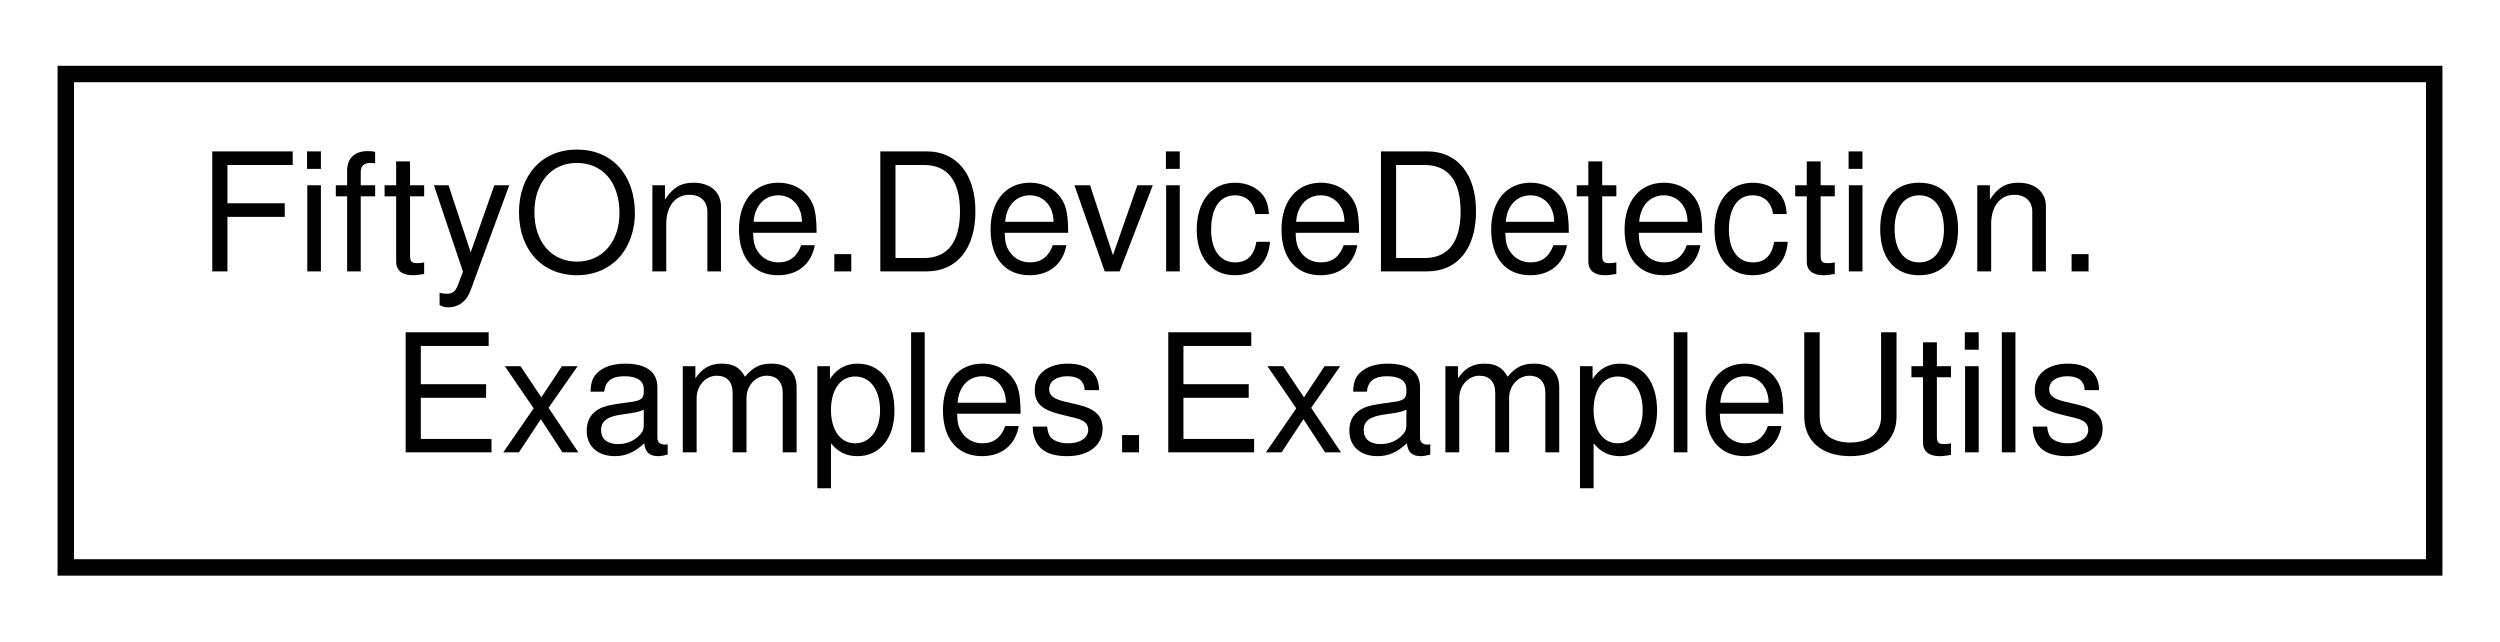
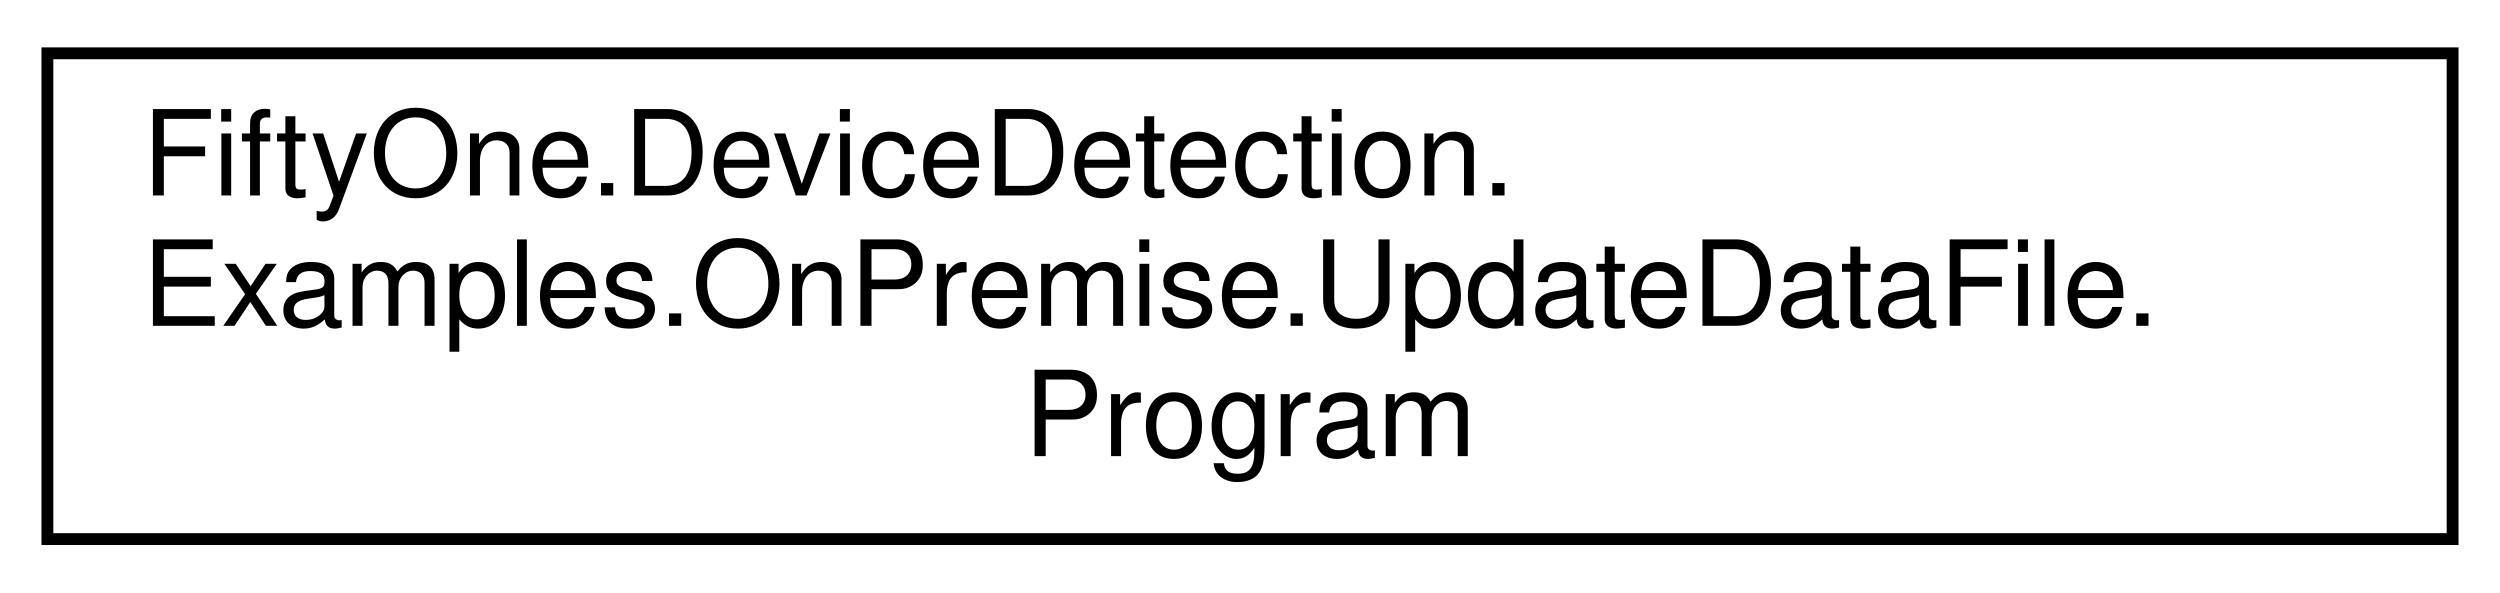
- <svg xmlns="http://www.w3.org/2000/svg" xmlns:xlink="http://www.w3.org/1999/xlink" width="152pt" height="39pt" viewBox="0.00 0.00 152.00 39.00">
-   <g id="graph0" class="graph" transform="scale(1 1) rotate(0) translate(4 35)">
+ <svg xmlns="http://www.w3.org/2000/svg" xmlns:xlink="http://www.w3.org/1999/xlink" width="211pt" height="50pt" viewBox="0.00 0.00 211.00 50.00">
+   <g id="graph0" class="graph" transform="scale(1 1) rotate(0) translate(4 46)">
    <g id="node1" class="node">
      <g id="a_node1">
-         <a xlink:href="class_fifty_one_1_1_device_detection_1_1_examples_1_1_example_utils.html" target="_top" xlink:title=" ">
-           <polygon fill="none" stroke="black" points="0,-0.5 0,-30.5 144,-30.5 144,-0.5 0,-0.5" />
-           <text text-anchor="start" x="8" y="-18.5" font-family="Helvetica,sans-Serif" font-size="10.00">FiftyOne.DeviceDetection.</text>
-           <text text-anchor="middle" x="72" y="-7.5" font-family="Helvetica,sans-Serif" font-size="10.00">Examples.ExampleUtils</text>
+         <a xlink:href="class_fifty_one_1_1_device_detection_1_1_examples_1_1_on_premise_1_1_update_data_file_1_1_program.html" target="_top" xlink:title=" ">
+           <polygon fill="none" stroke="black" points="0,-0.5 0,-41.5 203,-41.5 203,-0.5 0,-0.5" />
+           <text text-anchor="start" x="8" y="-29.5" font-family="Helvetica,sans-Serif" font-size="10.00">FiftyOne.DeviceDetection.</text>
+           <text text-anchor="start" x="8" y="-18.5" font-family="Helvetica,sans-Serif" font-size="10.00">Examples.OnPremise.UpdateDataFile.</text>
+           <text text-anchor="middle" x="101.5" y="-7.5" font-family="Helvetica,sans-Serif" font-size="10.00">Program</text>
        </a>
      </g>
    </g>
  </g>
</svg>
